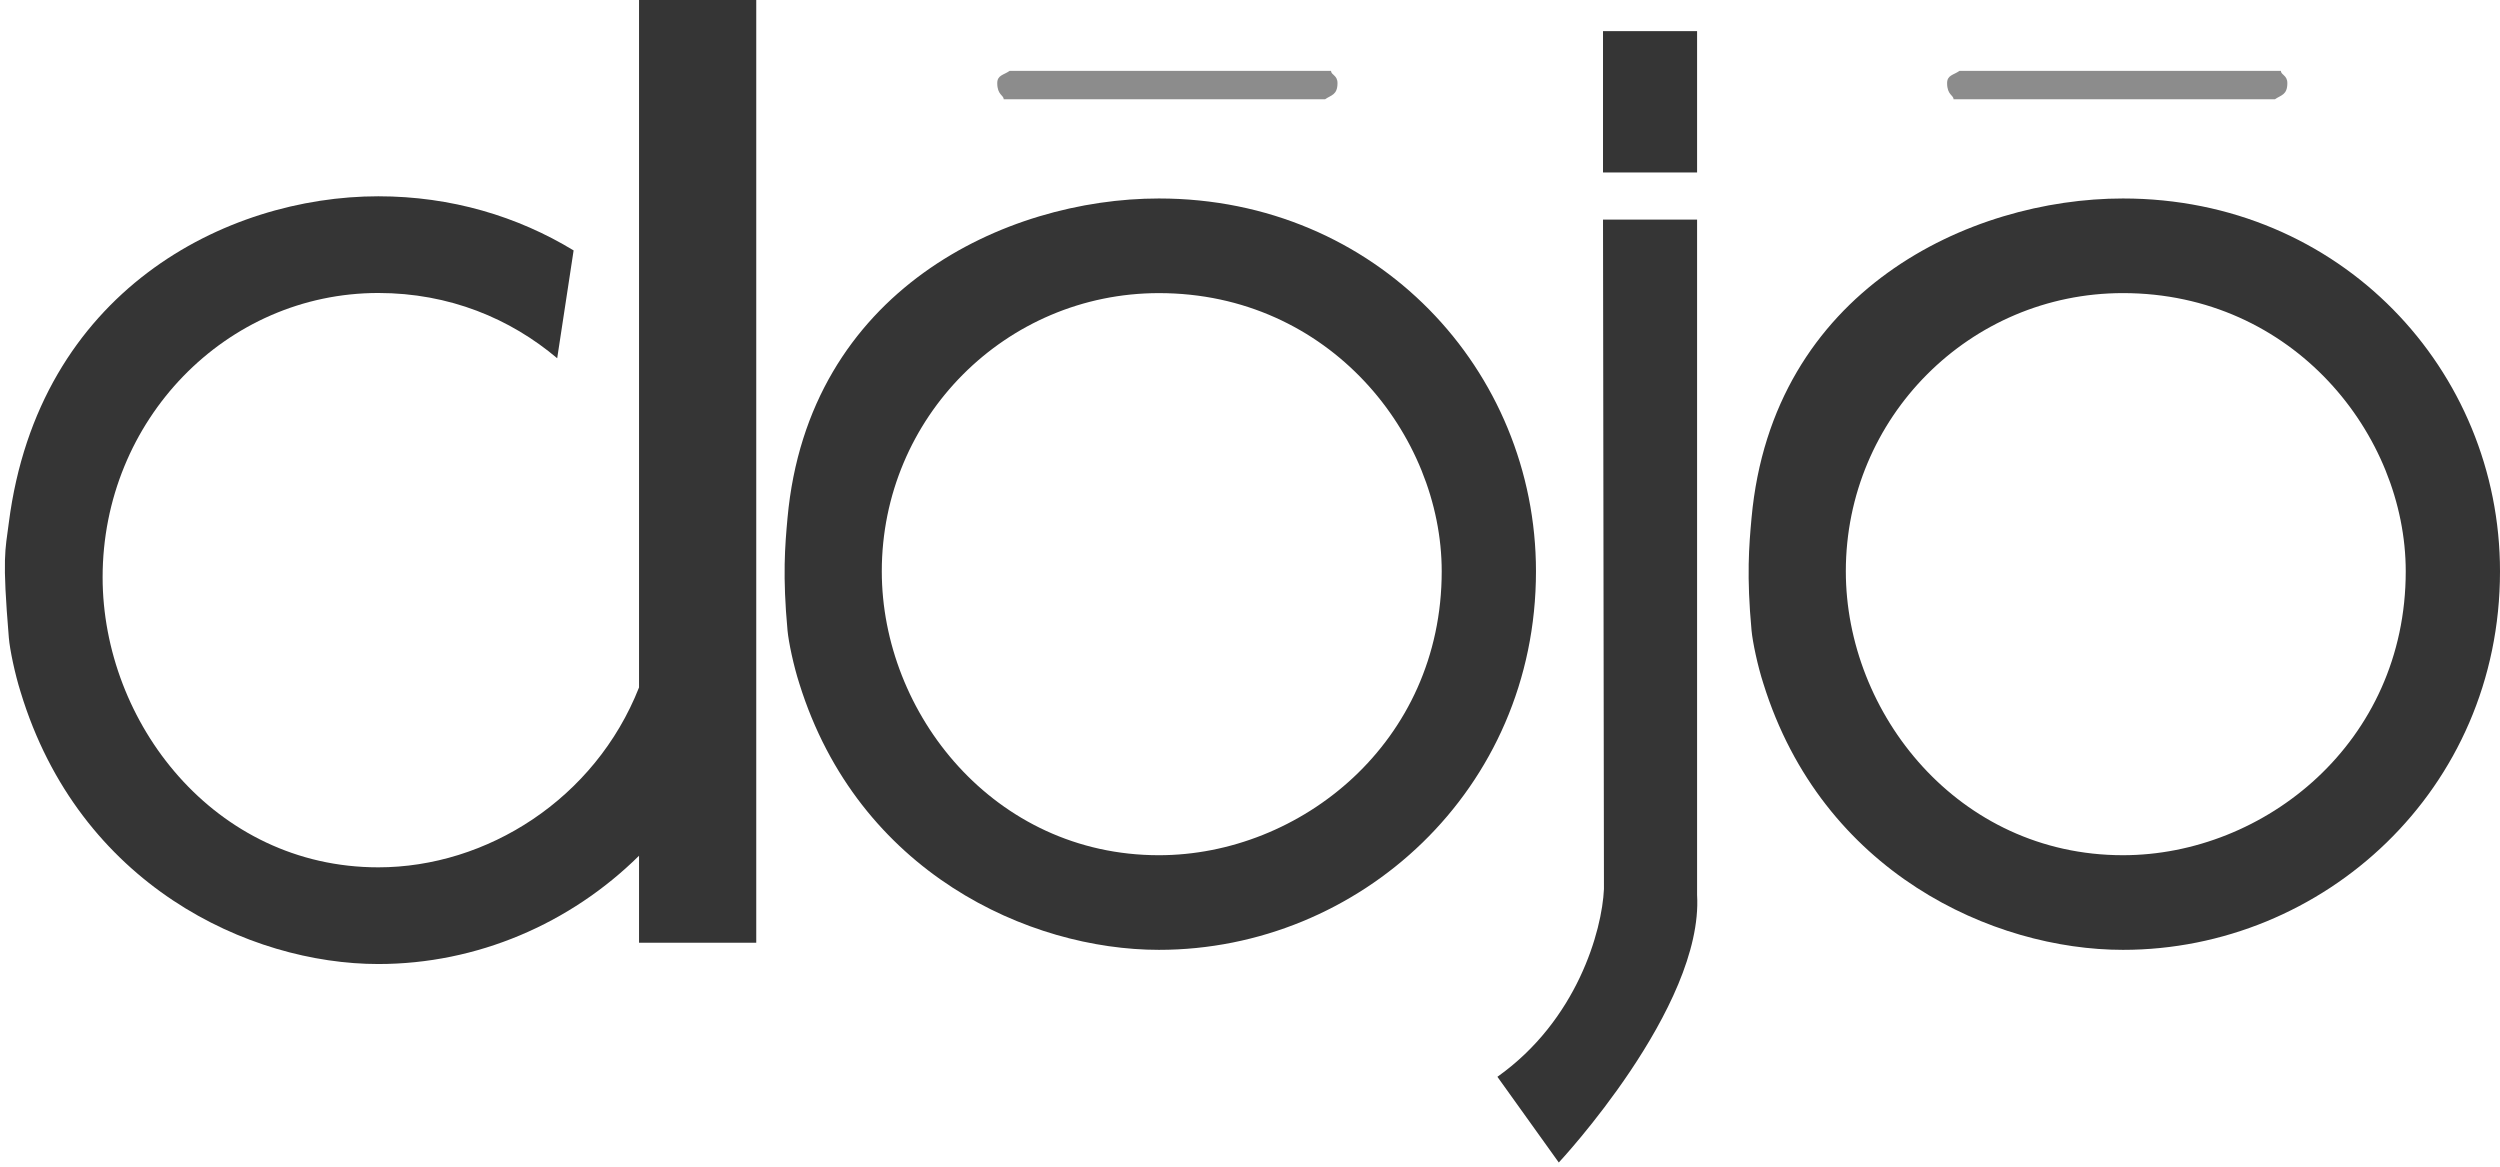
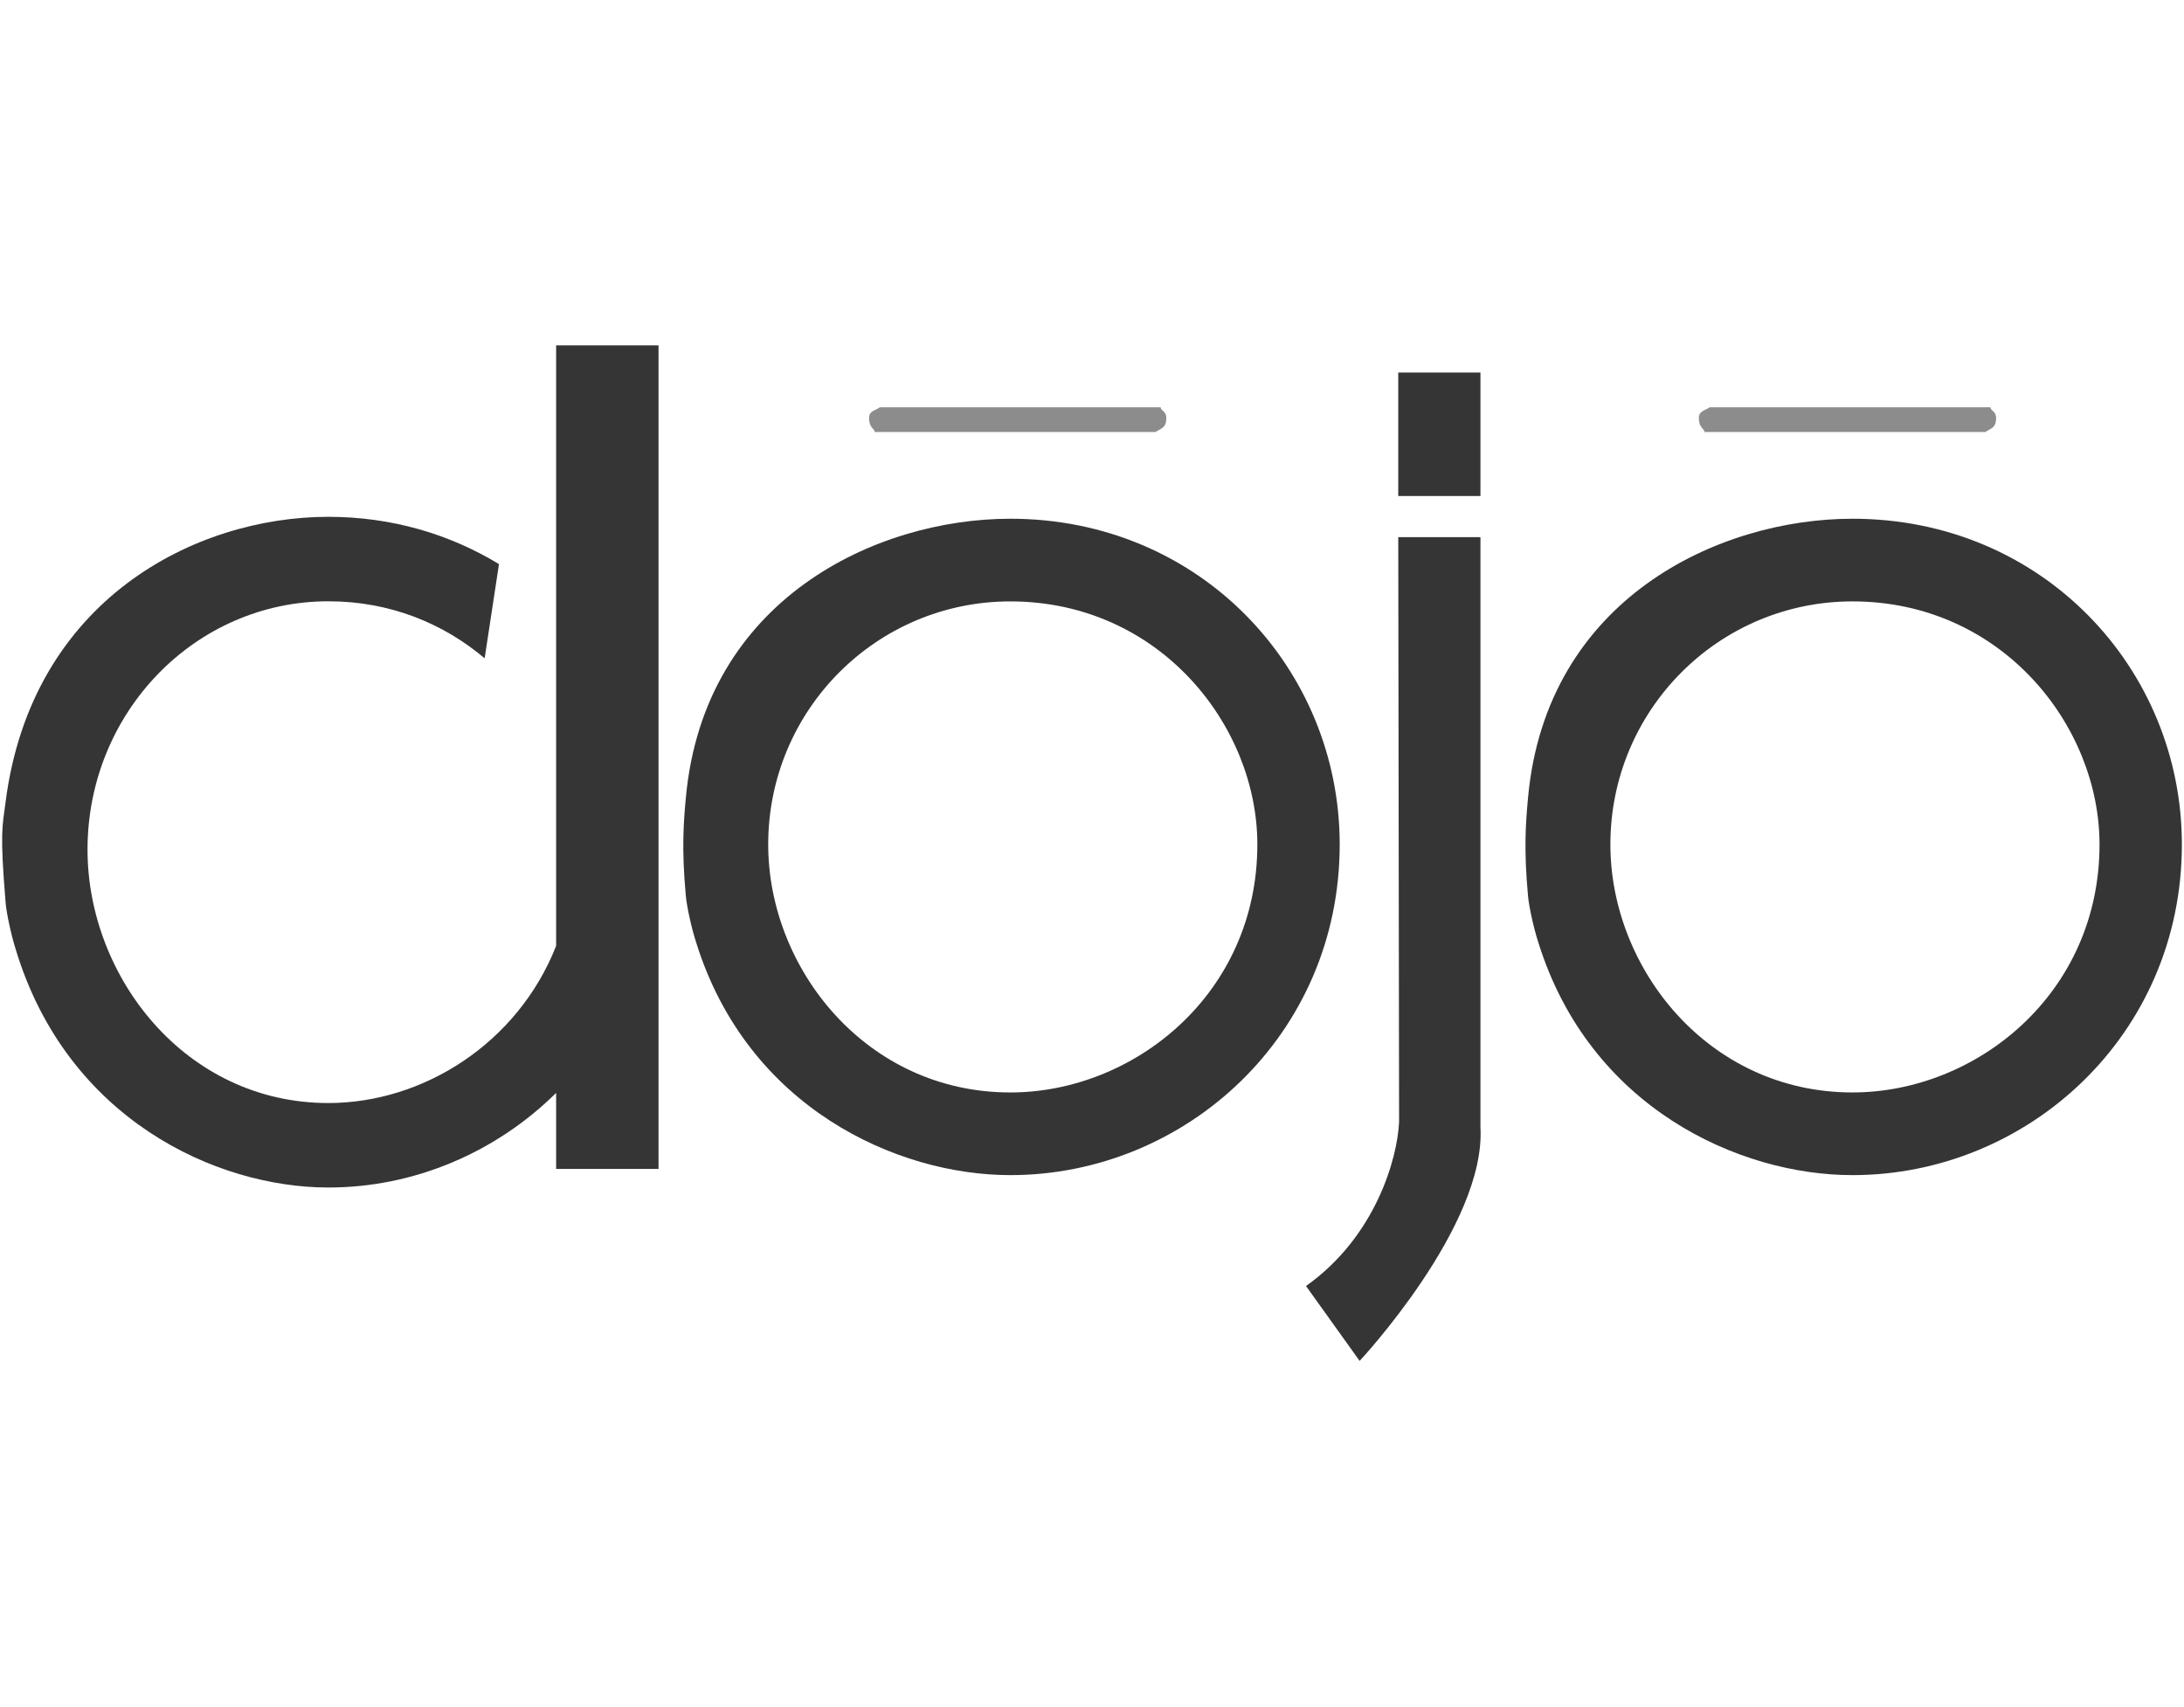
- <svg xmlns="http://www.w3.org/2000/svg" width="512px" height="239px" viewBox="0 0 512 239" version="1.1" preserveAspectRatio="xMidYMid">
-   <g>
-     <path d="M130.873,0 L154.88,0 L154.88,193.077 L130.873,193.077 L130.873,175.257 C116.804,189.166 97.694,197.432 77.481,197.432 C51.072,197.432 16.214,181.295 4.211,141.689 C3.057,138.024 2.014,133.064 1.81,130.599 C0.434,113.97 1.065,112.837 1.81,107.034 C7.904,59.618 46.271,40.2 77.481,40.2 C92.414,40.2 106,44.309 117.476,51.289 L114.113,73.368 C104.512,65.253 92.029,60.004 77.481,60.004 C46.271,60.004 21.016,86.044 21.016,118.223 C21.016,147.925 43.869,177.63 77.481,177.63 C99.663,177.63 121.846,163.673 130.873,140.795 L130.873,0" fill="#353535" />
-     <path d="M237.346,40.649 C205.975,40.649 165.55,59.442 161.285,106.058 C160.76,111.801 160.253,117.968 161.285,129.12 C161.509,131.533 162.539,136.388 163.698,139.975 C175.765,178.735 210.801,194.529 237.346,194.529 C278.369,194.529 314.568,161.777 314.568,117.008 C314.568,75.824 281.942,40.649 237.346,40.649 L237.346,40.649 L237.346,40.649 Z M237.346,175.149 C203.561,175.149 180.59,146.077 180.59,117.008 C180.59,85.514 205.975,60.03 237.346,60.03 C272.289,60.03 295.262,89.101 295.262,117.008 C295.262,152.088 266.305,175.149 237.346,175.149 L237.346,175.149 L237.346,175.149 Z" fill="#353535" />
-     <path d="M273.92,17.025 C273.92,19.467 272.603,19.467 271.386,20.324 L205.553,20.324 C205.553,19.467 204.237,19.467 204.237,17.025 C204.237,15.375 205.553,15.375 206.77,14.518 L272.603,14.518 C272.603,15.375 273.92,15.375 273.92,17.025" fill="#8C8C8C" />
-     <path d="M328.296,6.376 L347.563,6.376 L347.563,35.322 L328.296,35.322 L328.296,6.376 L328.296,6.376 Z" fill="#353535" />
-     <path d="M347.563,183.281 C348.909,206.342 319.241,238.081 319.241,238.081 L306.669,220.527 C322.999,208.948 328.104,190.61 328.489,182.074 L328.296,44.97 L347.563,44.97 L347.563,183.281" fill="#353535" />
-     <path d="M434.778,40.649 C403.408,40.649 362.983,59.441 358.717,106.058 C358.192,111.8 357.685,117.967 358.717,129.12 C358.942,131.533 359.972,136.388 361.132,139.974 C373.196,178.735 408.235,194.53 434.778,194.53 C475.803,194.53 512,161.777 512,117.007 C512,75.823 479.375,40.649 434.778,40.649 L434.778,40.649 L434.778,40.649 Z M434.778,175.147 C400.995,175.147 378.025,146.078 378.025,117.007 C378.025,85.513 403.408,60.028 434.778,60.028 C469.723,60.028 492.695,89.1 492.695,117.007 C492.695,152.088 463.736,175.147 434.778,175.147 L434.778,175.147 L434.778,175.147 Z" fill="#353535" />
-     <path d="M468.449,17.025 C468.449,19.467 467.134,19.467 465.917,20.324 L400.083,20.324 C400.083,19.467 398.767,19.467 398.767,17.025 C398.767,15.375 400.083,15.375 401.299,14.518 L467.134,14.518 C467.134,15.375 468.449,15.375 468.449,17.025" fill="#8C8C8C" />
+ <svg xmlns="http://www.w3.org/2000/svg" width="512" height="400" viewBox="0 0 512 400" version="1.1" preserveAspectRatio="xMidYMid" id="svg18">
+   <defs id="defs22" />
+   <g id="g16" transform="translate(-0.4989487,80.9595)">
+     <path d="m 130.873,0 h 24.006 v 193.077 h -24.006 v -17.82 c -14.07,13.909 -33.179,22.176 -53.393,22.176 -26.408,0 -61.266,-16.137 -73.27,-55.743 -1.154,-3.665 -2.197,-8.625 -2.4,-11.09 -1.376,-16.629 -0.746,-17.762 0,-23.565 C 7.904,59.618 46.271,40.2 77.481,40.2 c 14.933,0 28.519,4.109 39.995,11.088 l -3.362,22.079 c -9.601,-8.115 -22.084,-13.364 -36.632,-13.364 -31.21,0 -56.465,26.04 -56.465,58.219 0,29.702 22.853,59.407 56.465,59.407 22.183,0 44.365,-13.957 53.393,-36.835 V 0" fill="#353535" id="path2" />
+     <path d="m 237.346,40.649 c -31.372,0 -71.797,18.793 -76.061,65.409 -0.525,5.743 -1.032,11.91 0,23.062 0.224,2.413 1.254,7.268 2.413,10.855 12.066,38.76 47.103,54.554 73.648,54.554 41.023,0 77.221,-32.752 77.221,-77.521 0,-41.185 -32.625,-76.36 -77.221,-76.36 z m 0,134.5 c -33.785,0 -56.756,-29.072 -56.756,-58.14 0,-31.494 25.384,-56.979 56.756,-56.979 34.943,0 57.916,29.071 57.916,56.979 0,35.079 -28.957,58.14 -57.916,58.14 z" fill="#353535" id="path4" />
+     <path d="m 273.92,17.025 c 0,2.442 -1.317,2.442 -2.534,3.3 h -65.833 c 0,-0.857 -1.315,-0.857 -1.315,-3.3 0,-1.65 1.315,-1.65 2.533,-2.507 h 65.832 c 0,0.857 1.317,0.857 1.317,2.507" fill="#8c8c8c" id="path6" />
+     <path d="m 328.296,6.376 h 19.267 V 35.322 H 328.296 Z" fill="#353535" id="path8" />
+     <path d="m 347.563,183.281 c 1.345,23.061 -28.322,54.8 -28.322,54.8 l -12.572,-17.554 c 16.33,-11.579 21.435,-29.918 21.82,-38.453 L 328.296,44.97 h 19.267 V 183.281" fill="#353535" id="path10" />
+     <path d="m 434.778,40.649 c -31.37,0 -71.795,18.792 -76.06,65.409 -0.525,5.742 -1.032,11.909 0,23.062 0.225,2.413 1.255,7.268 2.414,10.854 12.064,38.761 47.103,54.556 73.646,54.556 C 475.803,194.53 512,161.777 512,117.007 512,75.823 479.375,40.649 434.778,40.649 Z m 0,134.498 c -33.783,0 -56.753,-29.069 -56.753,-58.139 0,-31.494 25.383,-56.98 56.753,-56.98 34.945,0 57.917,29.072 57.917,56.98 0,35.08 -28.958,58.139 -57.917,58.139 z" fill="#353535" id="path12" />
+     <path d="m 468.449,17.025 c 0,2.442 -1.315,2.442 -2.532,3.3 h -65.834 c 0,-0.857 -1.315,-0.857 -1.315,-3.3 0,-1.65 1.315,-1.65 2.532,-2.507 h 65.834 c 0,0.857 1.315,0.857 1.315,2.507" fill="#8c8c8c" id="path14" />
  </g>
</svg>
